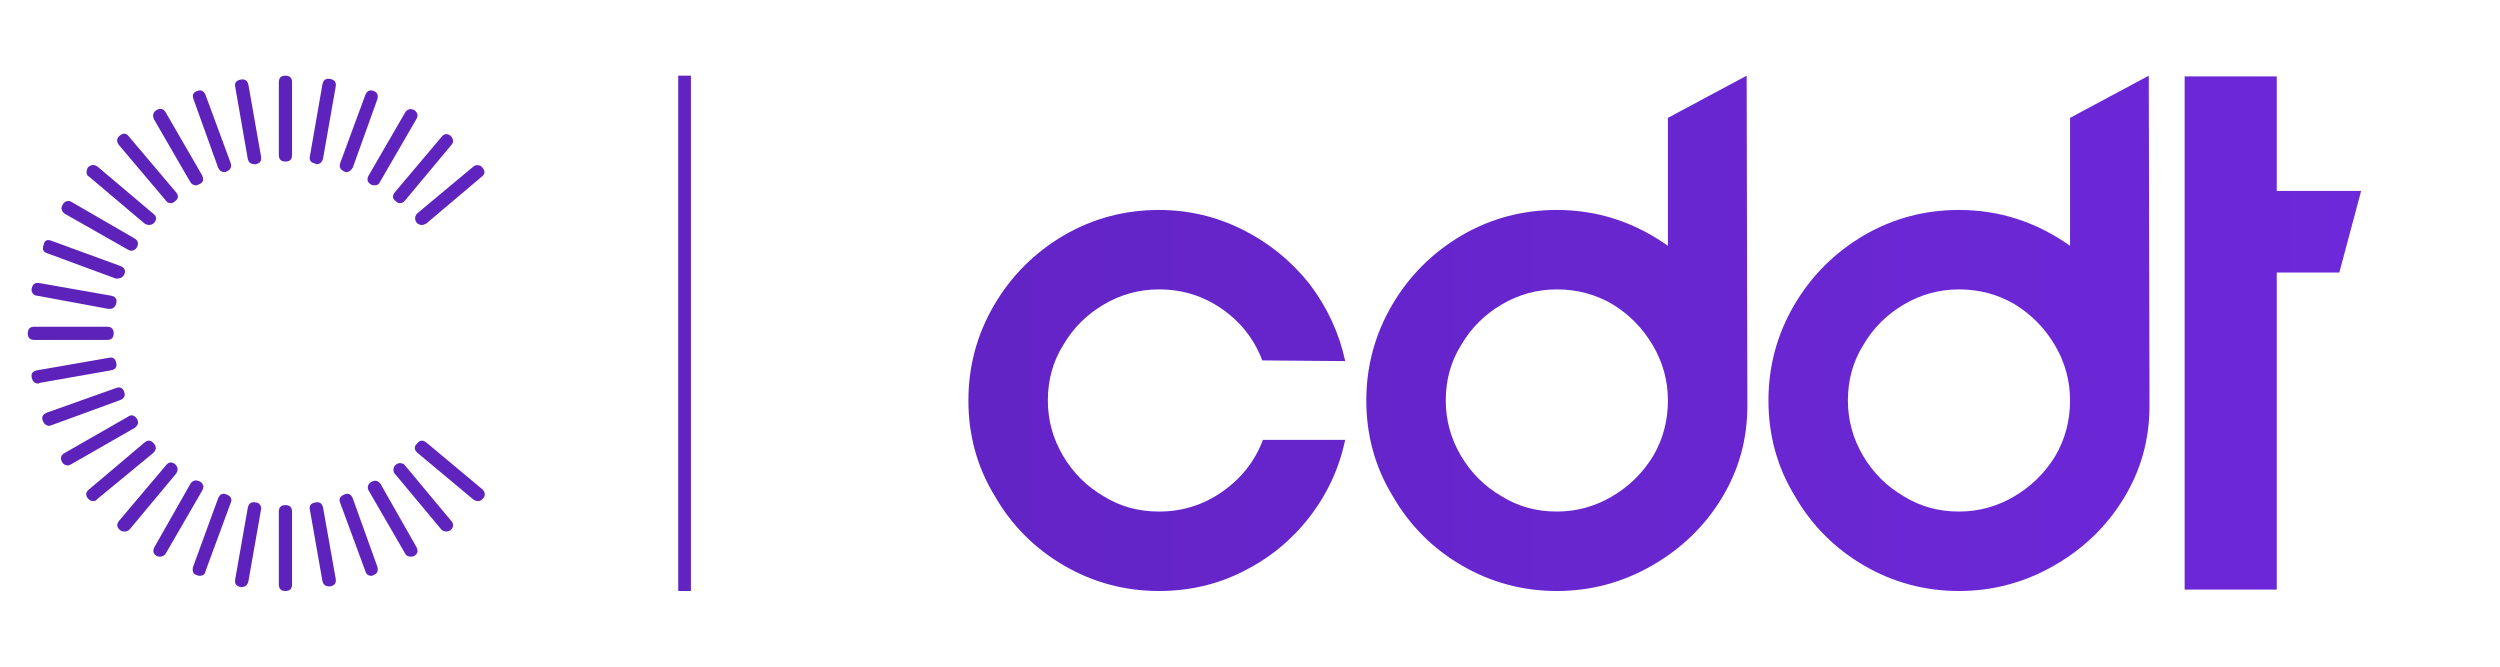
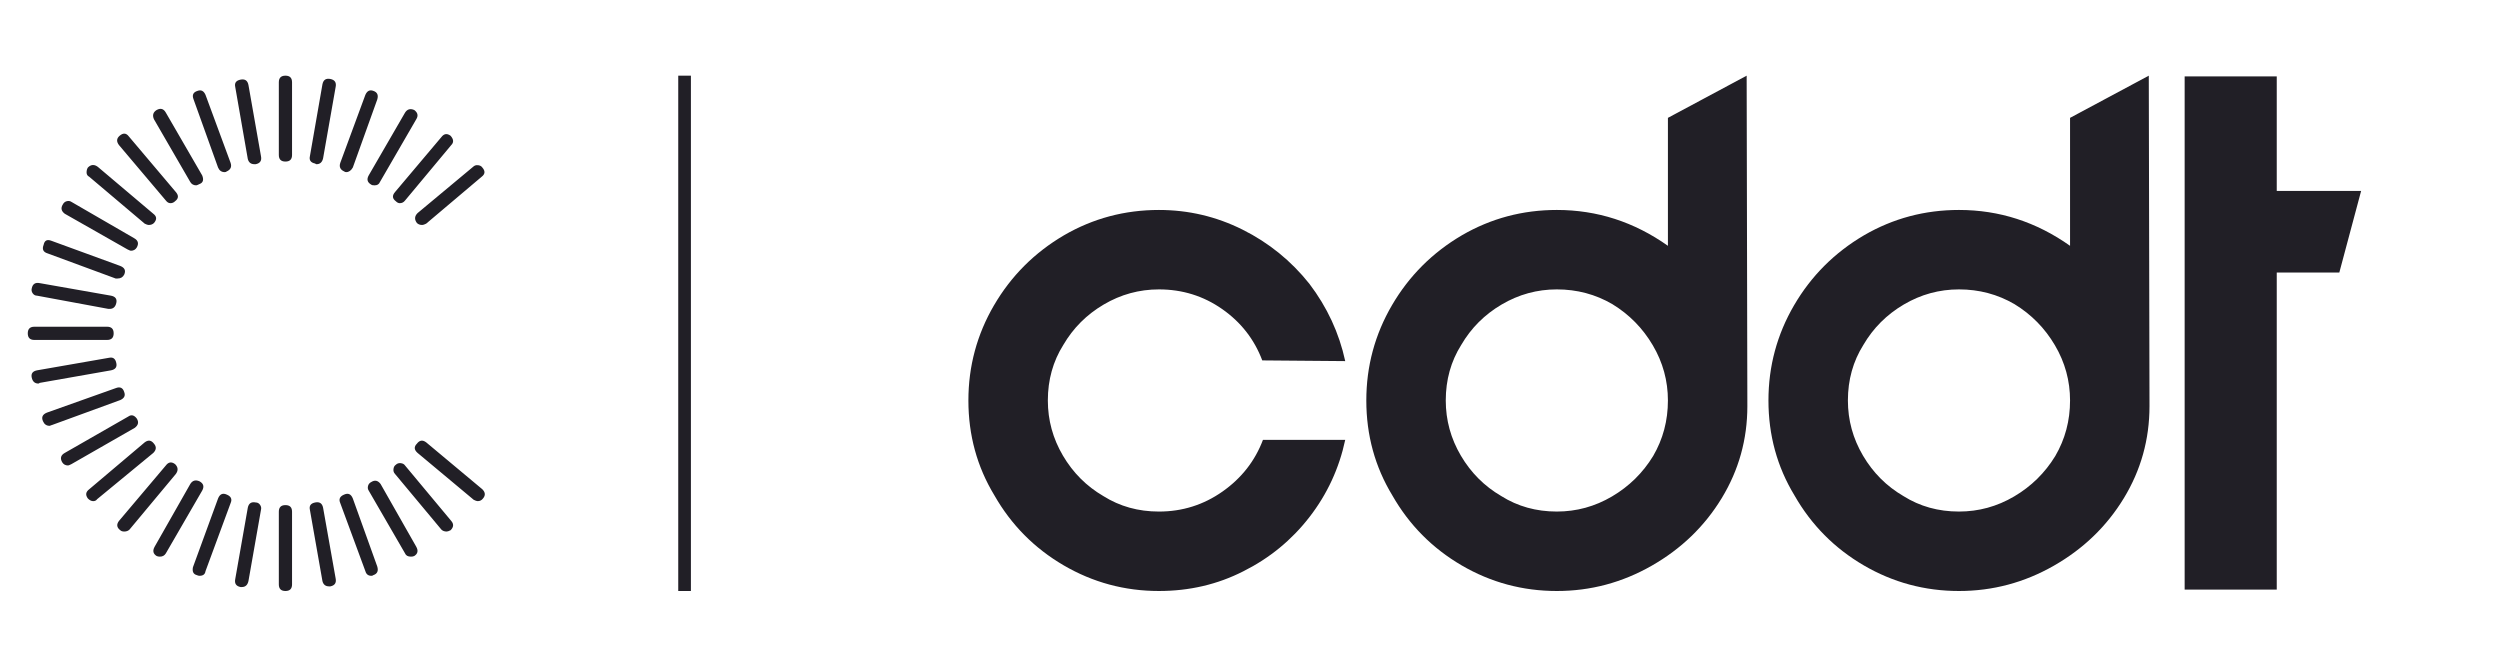
<svg xmlns="http://www.w3.org/2000/svg" viewBox="60 175 450 120">
  <defs>
    <linearGradient x1="32" y1="235" x2="485" y2="235" gradientUnits="userSpaceOnUse" id="color-135993">
      <stop offset="0" stop-color="#5b21b6" />
      <stop offset="1" stop-color="#6d28d9" />
    </linearGradient>
  </defs>
-   <g fill="url(#color-135993)" fill-rule="nonzero" stroke="none" stroke-width="1" stroke-linecap="butt" stroke-linejoin="miter" stroke-miterlimit="10" stroke-dasharray="" stroke-dashoffset="0" font-family="none" font-weight="none" font-size="none" text-anchor="none" style="mix-blend-mode: normal">
+   <g fill="#211F26" fill-rule="nonzero" stroke="none" stroke-width="1" stroke-linecap="butt" stroke-linejoin="miter" stroke-miterlimit="10" stroke-dasharray="" stroke-dashoffset="0" font-family="none" font-weight="none" font-size="none" text-anchor="none" style="mix-blend-mode: normal">
    <g>
      <path d="M238.93,229.938c-3.079,5.273 -4.619,10.988 -4.619,17.147c0,6.243 1.561,11.938 4.682,17.084c3.037,5.315 7.192,9.512 12.465,12.591c5.273,3.079 10.988,4.619 17.147,4.619c5.484,0 10.546,-1.181 15.186,-3.543c4.724,-2.362 8.69,-5.61 11.895,-9.744c3.206,-4.134 5.357,-8.774 6.454,-13.92h-14.806c-1.434,3.796 -3.86,6.897 -7.276,9.301c-3.417,2.404 -7.234,3.607 -11.452,3.607c-3.712,0 -7.044,-0.928 -9.997,-2.784c-3.037,-1.772 -5.463,-4.197 -7.276,-7.276c-1.814,-3.079 -2.721,-6.391 -2.721,-9.934c0,-3.712 0.928,-7.044 2.784,-9.997c1.772,-3.037 4.197,-5.463 7.276,-7.276c3.079,-1.814 6.391,-2.721 9.934,-2.721c4.218,0 8.015,1.181 11.389,3.543c3.375,2.362 5.779,5.442 7.213,9.238l14.933,0.127c-1.097,-5.062 -3.248,-9.702 -6.454,-13.92c-3.29,-4.134 -7.298,-7.382 -12.022,-9.744c-4.724,-2.362 -9.744,-3.543 -15.059,-3.543c-6.159,0 -11.853,1.519 -17.084,4.556c-5.315,3.121 -9.512,7.319 -12.591,12.591z">
      </path>
      <path d="M374.525,248.098l-0.127,-59.477l-14.173,7.593v23.032c-6.074,-4.303 -12.739,-6.454 -19.994,-6.454c-6.159,0 -11.853,1.519 -17.084,4.556c-5.315,3.121 -9.512,7.319 -12.591,12.591c-3.079,5.273 -4.619,10.988 -4.619,17.147c0,6.243 1.561,11.938 4.682,17.084c3.037,5.315 7.192,9.512 12.465,12.591c5.273,3.079 10.988,4.619 17.147,4.619c6.074,0 11.769,-1.519 17.084,-4.556c5.315,-3.037 9.512,-7.087 12.591,-12.148c3.079,-5.062 4.619,-10.588 4.619,-16.578zM357.504,237.151c1.814,3.079 2.721,6.391 2.721,9.934c0,3.628 -0.886,6.96 -2.657,9.997c-1.856,3.037 -4.324,5.463 -7.403,7.276c-3.079,1.814 -6.391,2.721 -9.934,2.721c-3.712,0 -7.044,-0.928 -9.997,-2.784c-3.037,-1.772 -5.463,-4.197 -7.276,-7.276c-1.814,-3.079 -2.721,-6.391 -2.721,-9.934c0,-3.712 0.928,-7.044 2.784,-9.997c1.772,-3.037 4.197,-5.463 7.276,-7.276c3.079,-1.814 6.391,-2.721 9.934,-2.721c3.628,0 6.96,0.886 9.997,2.657c3.037,1.856 5.463,4.324 7.276,7.403z">
      </path>
      <path d="M446.909,248.098l-0.127,-59.477l-14.173,7.593v23.032c-6.074,-4.303 -12.739,-6.454 -19.994,-6.454c-6.159,0 -11.853,1.519 -17.084,4.556c-5.315,3.121 -9.512,7.319 -12.591,12.591c-3.079,5.273 -4.619,10.988 -4.619,17.147c0,6.243 1.561,11.938 4.682,17.084c3.037,5.315 7.192,9.512 12.465,12.591c5.273,3.079 10.988,4.619 17.147,4.619c6.074,0 11.769,-1.519 17.084,-4.556c5.315,-3.037 9.512,-7.087 12.591,-12.148c3.079,-5.062 4.619,-10.588 4.619,-16.578zM429.889,237.151c1.814,3.079 2.721,6.391 2.721,9.934c0,3.628 -0.886,6.96 -2.657,9.997c-1.856,3.037 -4.324,5.463 -7.403,7.276c-3.079,1.814 -6.391,2.721 -9.934,2.721c-3.712,0 -7.044,-0.928 -9.997,-2.784c-3.037,-1.772 -5.463,-4.197 -7.276,-7.276c-1.814,-3.079 -2.721,-6.391 -2.721,-9.934c0,-3.712 0.928,-7.044 2.784,-9.997c1.772,-3.037 4.197,-5.463 7.276,-7.276c3.079,-1.814 6.391,-2.721 9.934,-2.721c3.628,0 6.96,0.886 9.997,2.657c3.037,1.856 5.463,4.324 7.276,7.403z">
      </path>
      <path d="M453.237,188.747v92.379h16.578v-57.073h11.263l3.923,-14.679h-15.186v-20.627z">
      </path>
    </g>
    <g>
      <path d="M111.379,281.379c-0.793,0 -1.189,-0.396 -1.189,-1.189v-13.081c0,-0.793 0.396,-1.189 1.189,-1.189c0.793,0 1.189,0.396 1.189,1.189v13.081c0,0.793 -0.396,1.189 -1.189,1.189zM111.379,204.08c-0.793,0 -1.189,-0.396 -1.189,-1.189v-13.081c0,-0.793 0.396,-1.189 1.189,-1.189c0.793,0 1.189,0.396 1.189,1.189v13.081c0,0.793 -0.396,1.189 -1.189,1.189zM115.779,266.752c-0.159,-0.714 0.159,-1.15 0.951,-1.308c0.793,-0.159 1.268,0.159 1.427,0.951l2.26,12.725c0.159,0.793 -0.159,1.268 -0.951,1.427h-0.238c-0.634,0 -1.031,-0.317 -1.189,-0.951zM102.341,190.642c-0.159,-0.714 0.159,-1.15 0.951,-1.308c0.793,-0.159 1.268,0.159 1.427,0.951l2.26,12.844c0.159,0.793 -0.159,1.268 -0.951,1.427h-0.238c-0.634,0 -1.031,-0.317 -1.189,-0.951zM121.25,265.563c-0.317,-0.714 -0.079,-1.229 0.714,-1.546c0.714,-0.317 1.229,-0.079 1.546,0.714l4.4,12.249c0.238,0.793 0,1.308 -0.714,1.546c-0.079,0.079 -0.198,0.119 -0.357,0.119c-0.555,0 -0.912,-0.277 -1.07,-0.832zM94.849,192.902c-0.317,-0.793 -0.079,-1.308 0.714,-1.546c0.634,-0.238 1.11,0 1.427,0.714l4.519,12.249c0.238,0.714 0,1.229 -0.714,1.546c-0.079,0.079 -0.198,0.119 -0.357,0.119c-0.555,0 -0.951,-0.277 -1.189,-0.832zM126.839,261.757c0.634,-0.396 1.189,-0.277 1.665,0.357l6.422,11.298c0.396,0.714 0.277,1.268 -0.357,1.665c-0.159,0.079 -0.357,0.119 -0.595,0.119c-0.555,0 -0.912,-0.198 -1.07,-0.595l-6.541,-11.298c-0.159,-0.238 -0.198,-0.515 -0.119,-0.832c0.079,-0.317 0.277,-0.555 0.595,-0.714zM87.714,196.469c-0.317,-0.714 -0.159,-1.268 0.476,-1.665c0.714,-0.396 1.268,-0.238 1.665,0.476l6.541,11.298c0.317,0.793 0.159,1.308 -0.476,1.546c-0.317,0.159 -0.515,0.238 -0.595,0.238c-0.476,0 -0.832,-0.198 -1.07,-0.595zM141.229,268.774c0.476,0.555 0.436,1.11 -0.119,1.665c-0.317,0.159 -0.555,0.238 -0.714,0.238c-0.396,0 -0.714,-0.119 -0.951,-0.357l-8.325,-9.989c-0.238,-0.238 -0.337,-0.535 -0.297,-0.892c0.04,-0.357 0.178,-0.614 0.416,-0.773c0.238,-0.238 0.535,-0.337 0.892,-0.297c0.357,0.04 0.614,0.178 0.773,0.416zM81.411,201.107c-0.476,-0.634 -0.436,-1.189 0.119,-1.665c0.634,-0.555 1.189,-0.515 1.665,0.119l8.443,9.989c0.555,0.634 0.515,1.189 -0.119,1.665c-0.238,0.238 -0.515,0.357 -0.832,0.357c-0.317,0 -0.595,-0.159 -0.832,-0.476zM146.818,263.065c0.555,0.555 0.595,1.11 0.119,1.665c-0.238,0.317 -0.555,0.476 -0.951,0.476c-0.159,0 -0.396,-0.079 -0.714,-0.238l-10.108,-8.443c-0.634,-0.555 -0.674,-1.11 -0.119,-1.665c0.476,-0.634 1.031,-0.714 1.665,-0.238zM76.06,206.816c-0.317,-0.159 -0.476,-0.416 -0.476,-0.773c0,-0.357 0.079,-0.654 0.238,-0.892c0.555,-0.555 1.15,-0.595 1.784,-0.119l9.989,8.443c0.634,0.476 0.674,1.031 0.119,1.665c-0.238,0.238 -0.555,0.357 -0.951,0.357c-0.159,0 -0.396,-0.079 -0.714,-0.238zM71.66,213.475c-0.634,-0.476 -0.753,-1.031 -0.357,-1.665c0.159,-0.317 0.396,-0.515 0.714,-0.595c0.317,-0.079 0.595,-0.04 0.832,0.119l11.298,6.541c0.714,0.396 0.872,0.951 0.476,1.665c-0.238,0.396 -0.595,0.595 -1.07,0.595c-0.079,0 -0.277,-0.079 -0.595,-0.238zM68.568,220.611c-0.793,-0.238 -1.031,-0.753 -0.714,-1.546c0.159,-0.793 0.634,-1.031 1.427,-0.714l12.368,4.519c0.793,0.317 1.031,0.832 0.714,1.546c-0.238,0.476 -0.634,0.714 -1.189,0.714h-0.357zM66.665,228.221c-0.317,0 -0.575,-0.139 -0.773,-0.416c-0.198,-0.277 -0.258,-0.575 -0.178,-0.892c0.159,-0.793 0.634,-1.11 1.427,-0.951l12.844,2.26c0.793,0.159 1.11,0.595 0.951,1.308c-0.159,0.714 -0.555,1.07 -1.189,1.07h-0.238zM66.189,236.189c-0.793,0 -1.189,-0.396 -1.189,-1.189c0,-0.793 0.396,-1.189 1.189,-1.189h13.081c0.793,0 1.189,0.396 1.189,1.189c0,0.793 -0.396,1.189 -1.189,1.189zM79.627,239.4c0.714,-0.159 1.15,0.159 1.308,0.951c0.159,0.714 -0.159,1.15 -0.951,1.308l-12.844,2.26c-0.079,0.079 -0.159,0.119 -0.238,0.119c-0.634,0 -1.031,-0.357 -1.189,-1.07c-0.159,-0.714 0.159,-1.15 0.951,-1.308zM80.817,244.87c0.793,-0.317 1.308,-0.079 1.546,0.714c0.238,0.634 0,1.11 -0.714,1.427l-12.368,4.519c-0.079,0 -0.139,0.02 -0.178,0.059c-0.04,0.04 -0.099,0.059 -0.178,0.059c-0.555,0 -0.951,-0.277 -1.189,-0.832c-0.317,-0.714 -0.079,-1.229 0.714,-1.546zM83.076,249.984c0.555,-0.396 1.07,-0.277 1.546,0.357c0.396,0.634 0.277,1.189 -0.357,1.665l-11.416,6.541c-0.317,0.159 -0.515,0.238 -0.595,0.238c-0.476,0 -0.832,-0.198 -1.07,-0.595c-0.396,-0.714 -0.238,-1.268 0.476,-1.665zM135.045,215.14c-0.476,-0.634 -0.436,-1.229 0.119,-1.784l9.989,-8.325c0.238,-0.238 0.535,-0.337 0.892,-0.297c0.357,0.04 0.614,0.178 0.773,0.416c0.555,0.634 0.515,1.189 -0.119,1.665l-9.989,8.443c-0.317,0.159 -0.555,0.238 -0.714,0.238c-0.396,0 -0.714,-0.119 -0.951,-0.357zM86.049,254.622c0.634,-0.476 1.189,-0.396 1.665,0.238c0.476,0.555 0.436,1.11 -0.119,1.665l-10.108,8.325c-0.159,0.238 -0.396,0.357 -0.714,0.357c-0.317,0 -0.634,-0.159 -0.951,-0.476c-0.476,-0.634 -0.396,-1.189 0.238,-1.665zM131.239,211.216c-0.634,-0.476 -0.674,-1.031 -0.119,-1.665l8.325,-9.87c0.476,-0.634 1.031,-0.714 1.665,-0.238c0.555,0.634 0.595,1.189 0.119,1.665l-8.325,9.989c-0.238,0.317 -0.555,0.476 -0.951,0.476c-0.238,0 -0.476,-0.119 -0.714,-0.357zM91.519,258.546c0.555,0.555 0.595,1.15 0.119,1.784l-8.325,9.989c-0.238,0.238 -0.555,0.357 -0.951,0.357c-0.317,0 -0.555,-0.079 -0.714,-0.238c-0.634,-0.476 -0.714,-1.031 -0.238,-1.665l8.443,-9.989c0.476,-0.634 1.031,-0.714 1.665,-0.238zM126.839,208.243c-0.714,-0.396 -0.872,-0.951 -0.476,-1.665l6.541,-11.298c0.396,-0.634 0.951,-0.793 1.665,-0.476c0.634,0.476 0.753,1.031 0.357,1.665l-6.541,11.298c-0.159,0.396 -0.476,0.595 -0.951,0.595c-0.317,0 -0.515,-0.04 -0.595,-0.119zM95.92,261.638c0.714,0.396 0.872,0.951 0.476,1.665l-6.541,11.298c-0.238,0.396 -0.595,0.595 -1.07,0.595c-0.238,0 -0.436,-0.04 -0.595,-0.119c-0.634,-0.396 -0.753,-0.951 -0.357,-1.665l6.422,-11.298c0.396,-0.634 0.951,-0.793 1.665,-0.476zM121.963,205.864c-0.714,-0.317 -0.951,-0.832 -0.714,-1.546l4.519,-12.249c0.317,-0.714 0.793,-0.951 1.427,-0.714c0.714,0.238 0.951,0.753 0.714,1.546l-4.4,12.249c-0.317,0.555 -0.714,0.832 -1.189,0.832c-0.159,0 -0.277,-0.04 -0.357,-0.119zM100.795,264.017c0.793,0.317 1.031,0.832 0.714,1.546l-4.519,12.249c-0.079,0.555 -0.436,0.832 -1.07,0.832c-0.159,0 -0.317,-0.04 -0.476,-0.119c-0.634,-0.159 -0.872,-0.634 -0.714,-1.427l4.519,-12.368c0.317,-0.793 0.832,-1.031 1.546,-0.714zM116.731,204.437c-0.793,-0.159 -1.11,-0.595 -0.951,-1.308l2.26,-12.962c0.159,-0.793 0.634,-1.11 1.427,-0.951c0.793,0.159 1.11,0.634 0.951,1.427l-2.26,12.844c-0.159,0.714 -0.555,1.07 -1.189,1.07c-0.079,0 -0.159,-0.04 -0.238,-0.119zM103.293,280.666c-0.793,-0.159 -1.11,-0.634 -0.951,-1.427l2.26,-12.844c0.159,-0.793 0.634,-1.11 1.427,-0.951c0.317,0 0.575,0.139 0.773,0.416c0.198,0.277 0.258,0.575 0.178,0.892l-2.26,12.844c-0.159,0.714 -0.555,1.07 -1.189,1.07z">
      </path>
    </g>
    <path d="M182.084,281.379v-92.759h2.279v92.759z">
    </path>
  </g>
</svg>
